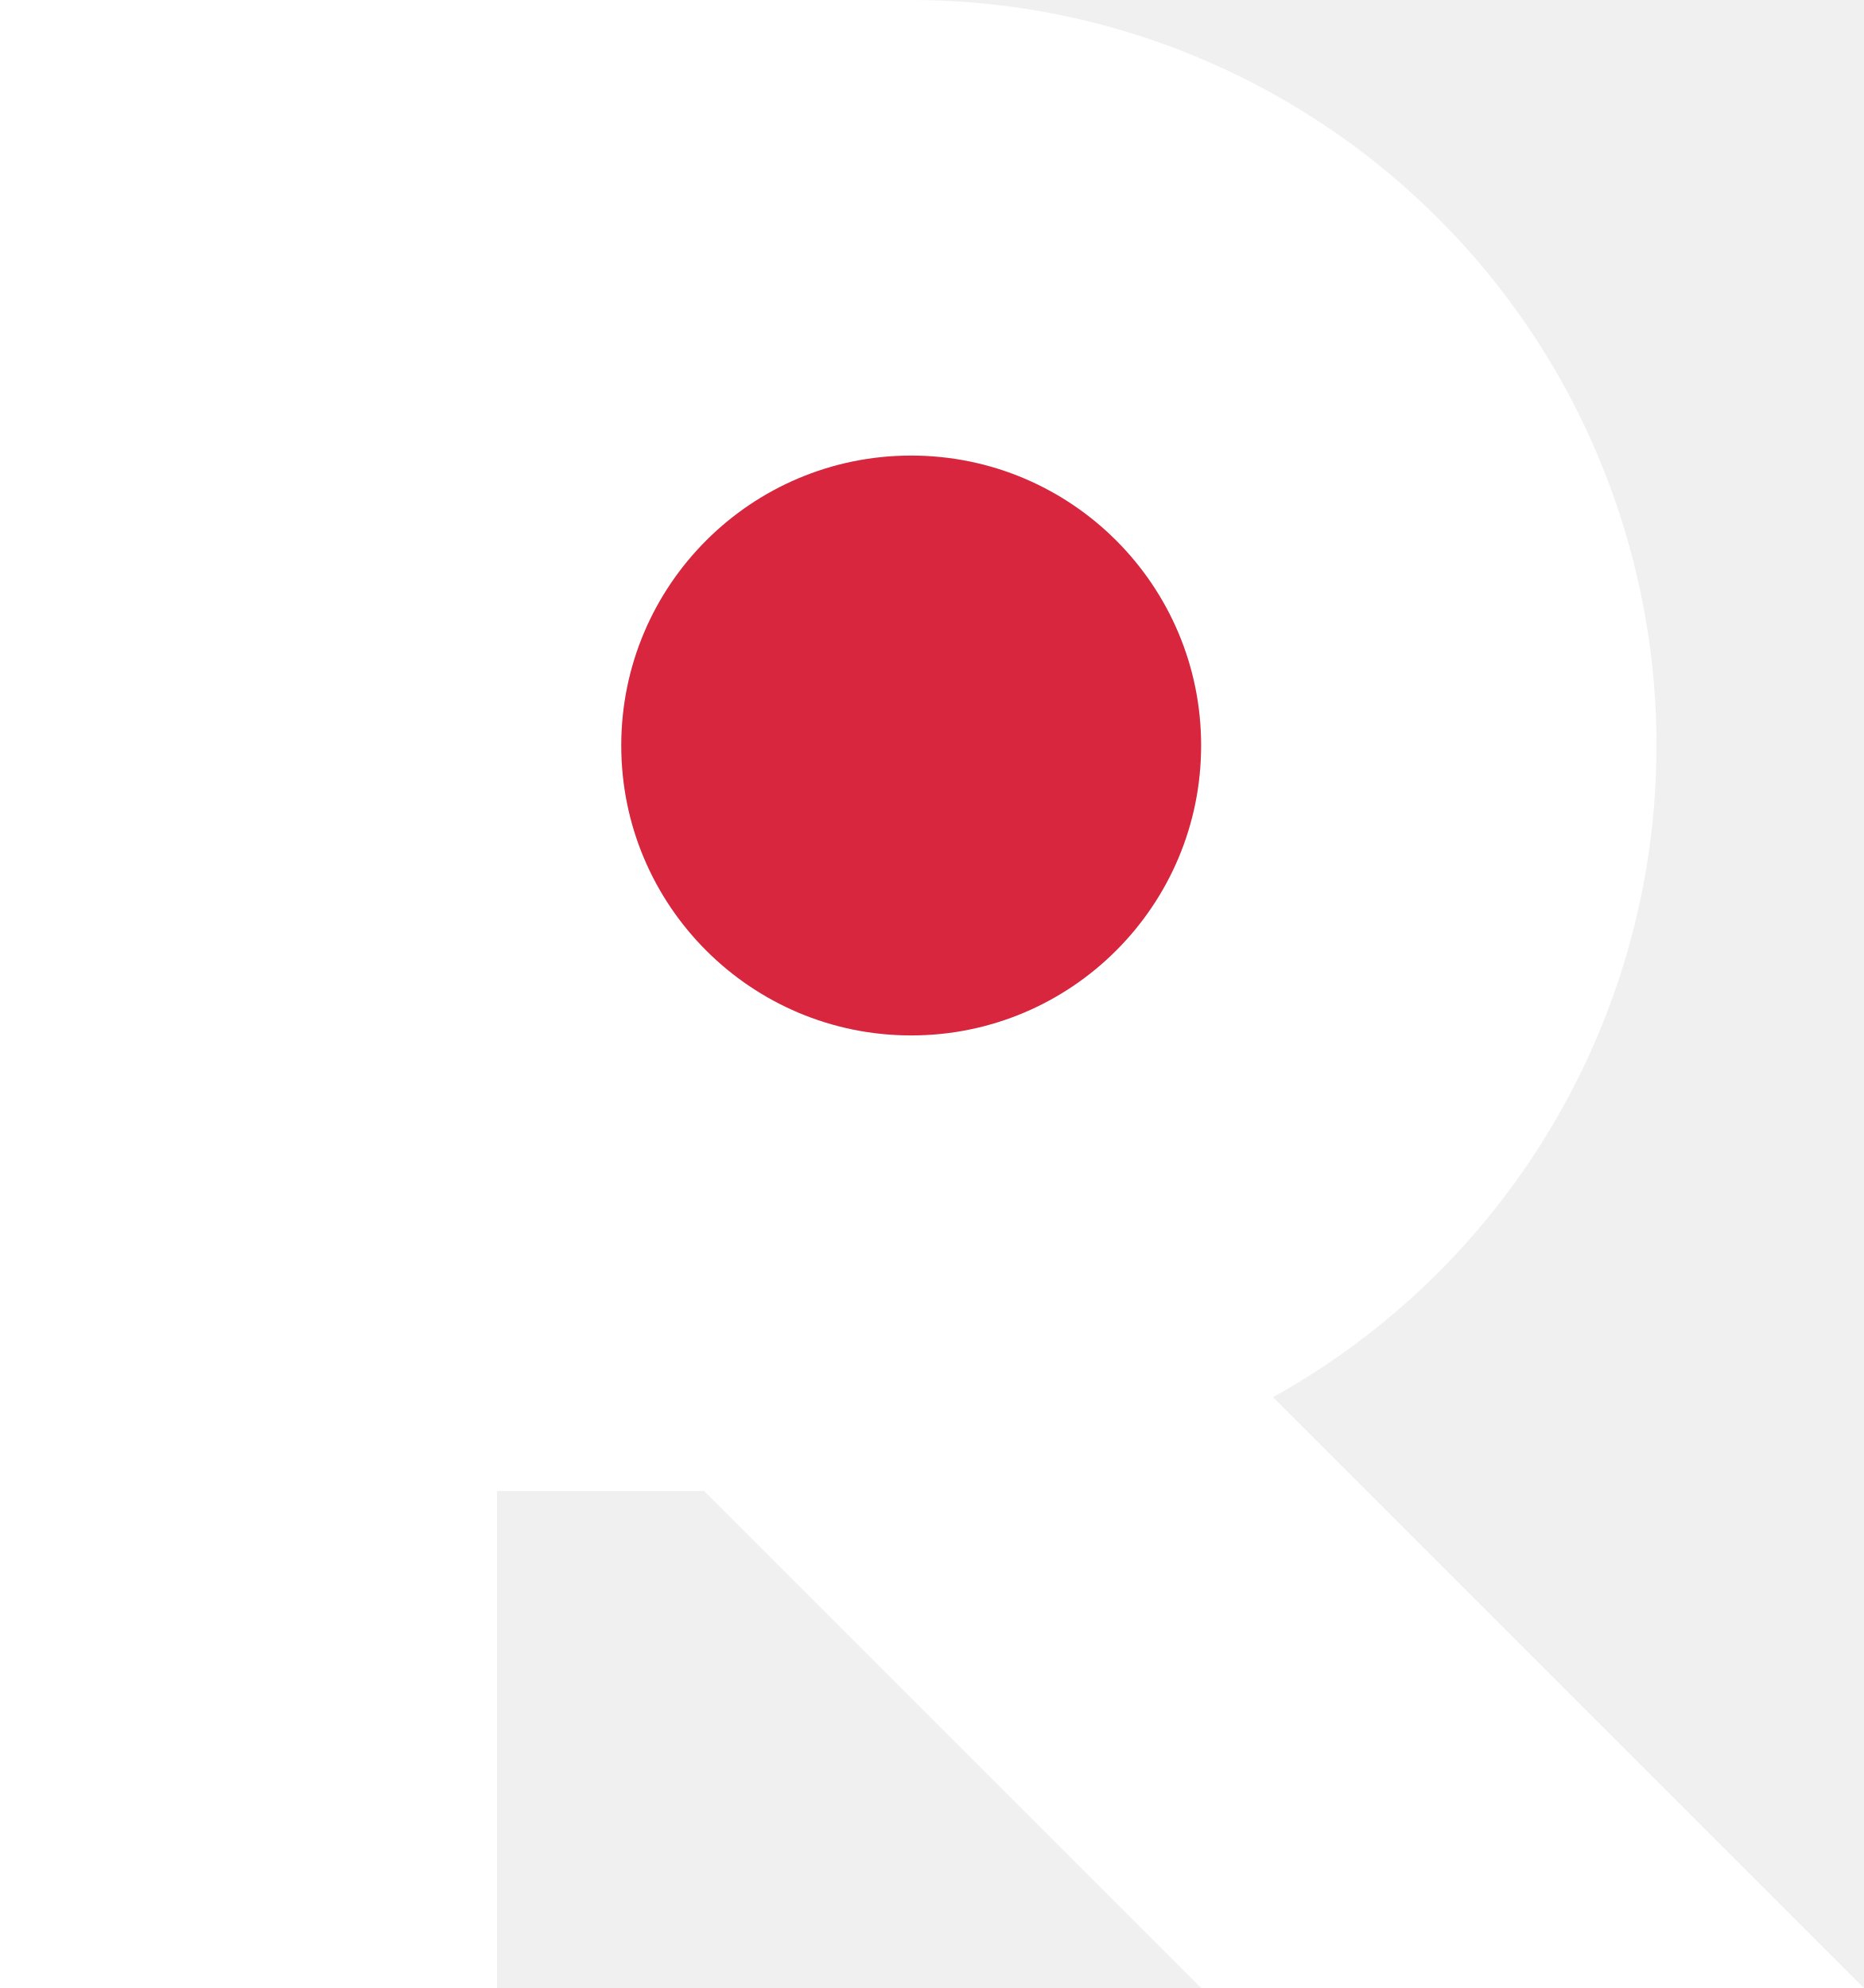
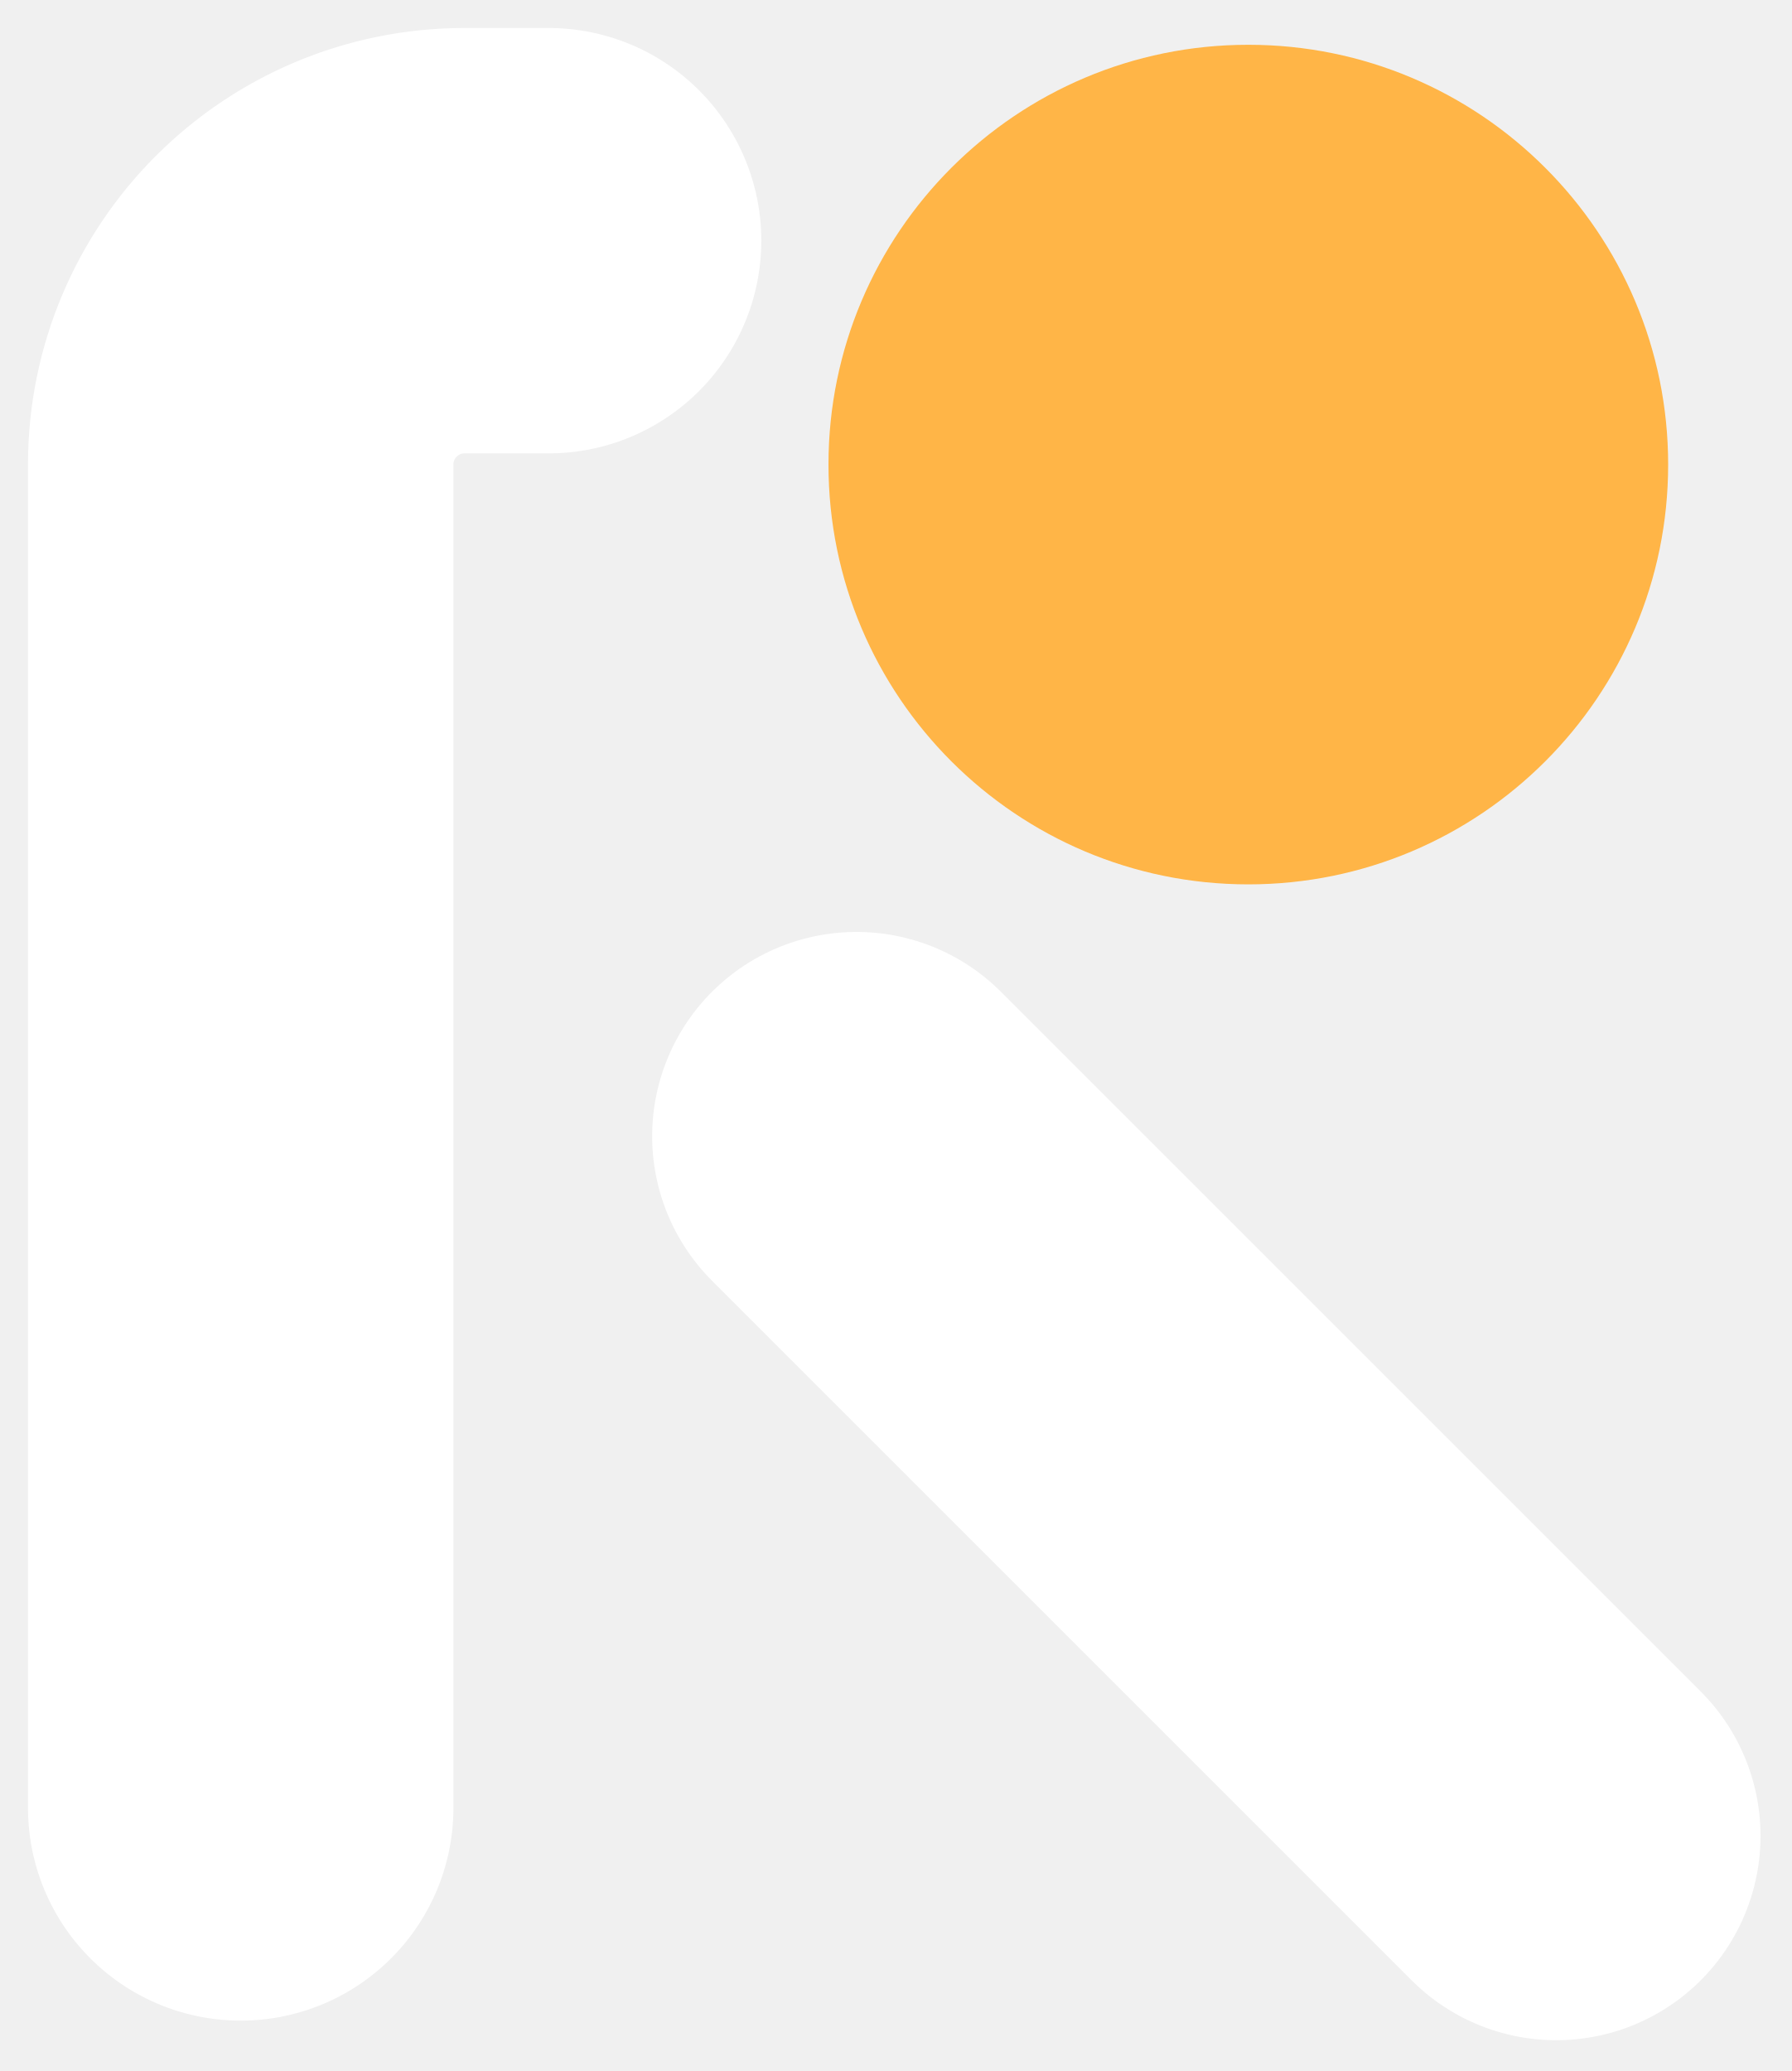
- <svg xmlns="http://www.w3.org/2000/svg" viewBox="20 16 90 96" role="img" aria-label="Reclux">
-   <path fill="#FFFFFF" fill-rule="evenodd" d="M20 16H64A36 36 0 0 1 81.47 83.47L110 112H78L54 88H44V112H20ZM64 38a14 14 0 1 0 0 28a14 14 0 1 0 0-28Z" />
-   <circle cx="64" cy="52" r="14" fill="#D7263D" />
+ <svg xmlns="http://www.w3.org/2000/svg" viewBox="3.85 2.85 16 18.5" role="img" aria-label="Reclux">
+   <path d="M6 19V7A2 2 0 0 1 8 5H8.75" fill="none" stroke="#FFFFFF" stroke-width="3.8" stroke-linecap="round" stroke-linejoin="round" />
+   <path d="M11.5 13L17.75 19.25" fill="none" stroke="#FFFFFF" stroke-width="3.65" stroke-linecap="round" />
+   <circle cx="15" cy="7" r="3.75" fill="#FFB547" />
</svg>
